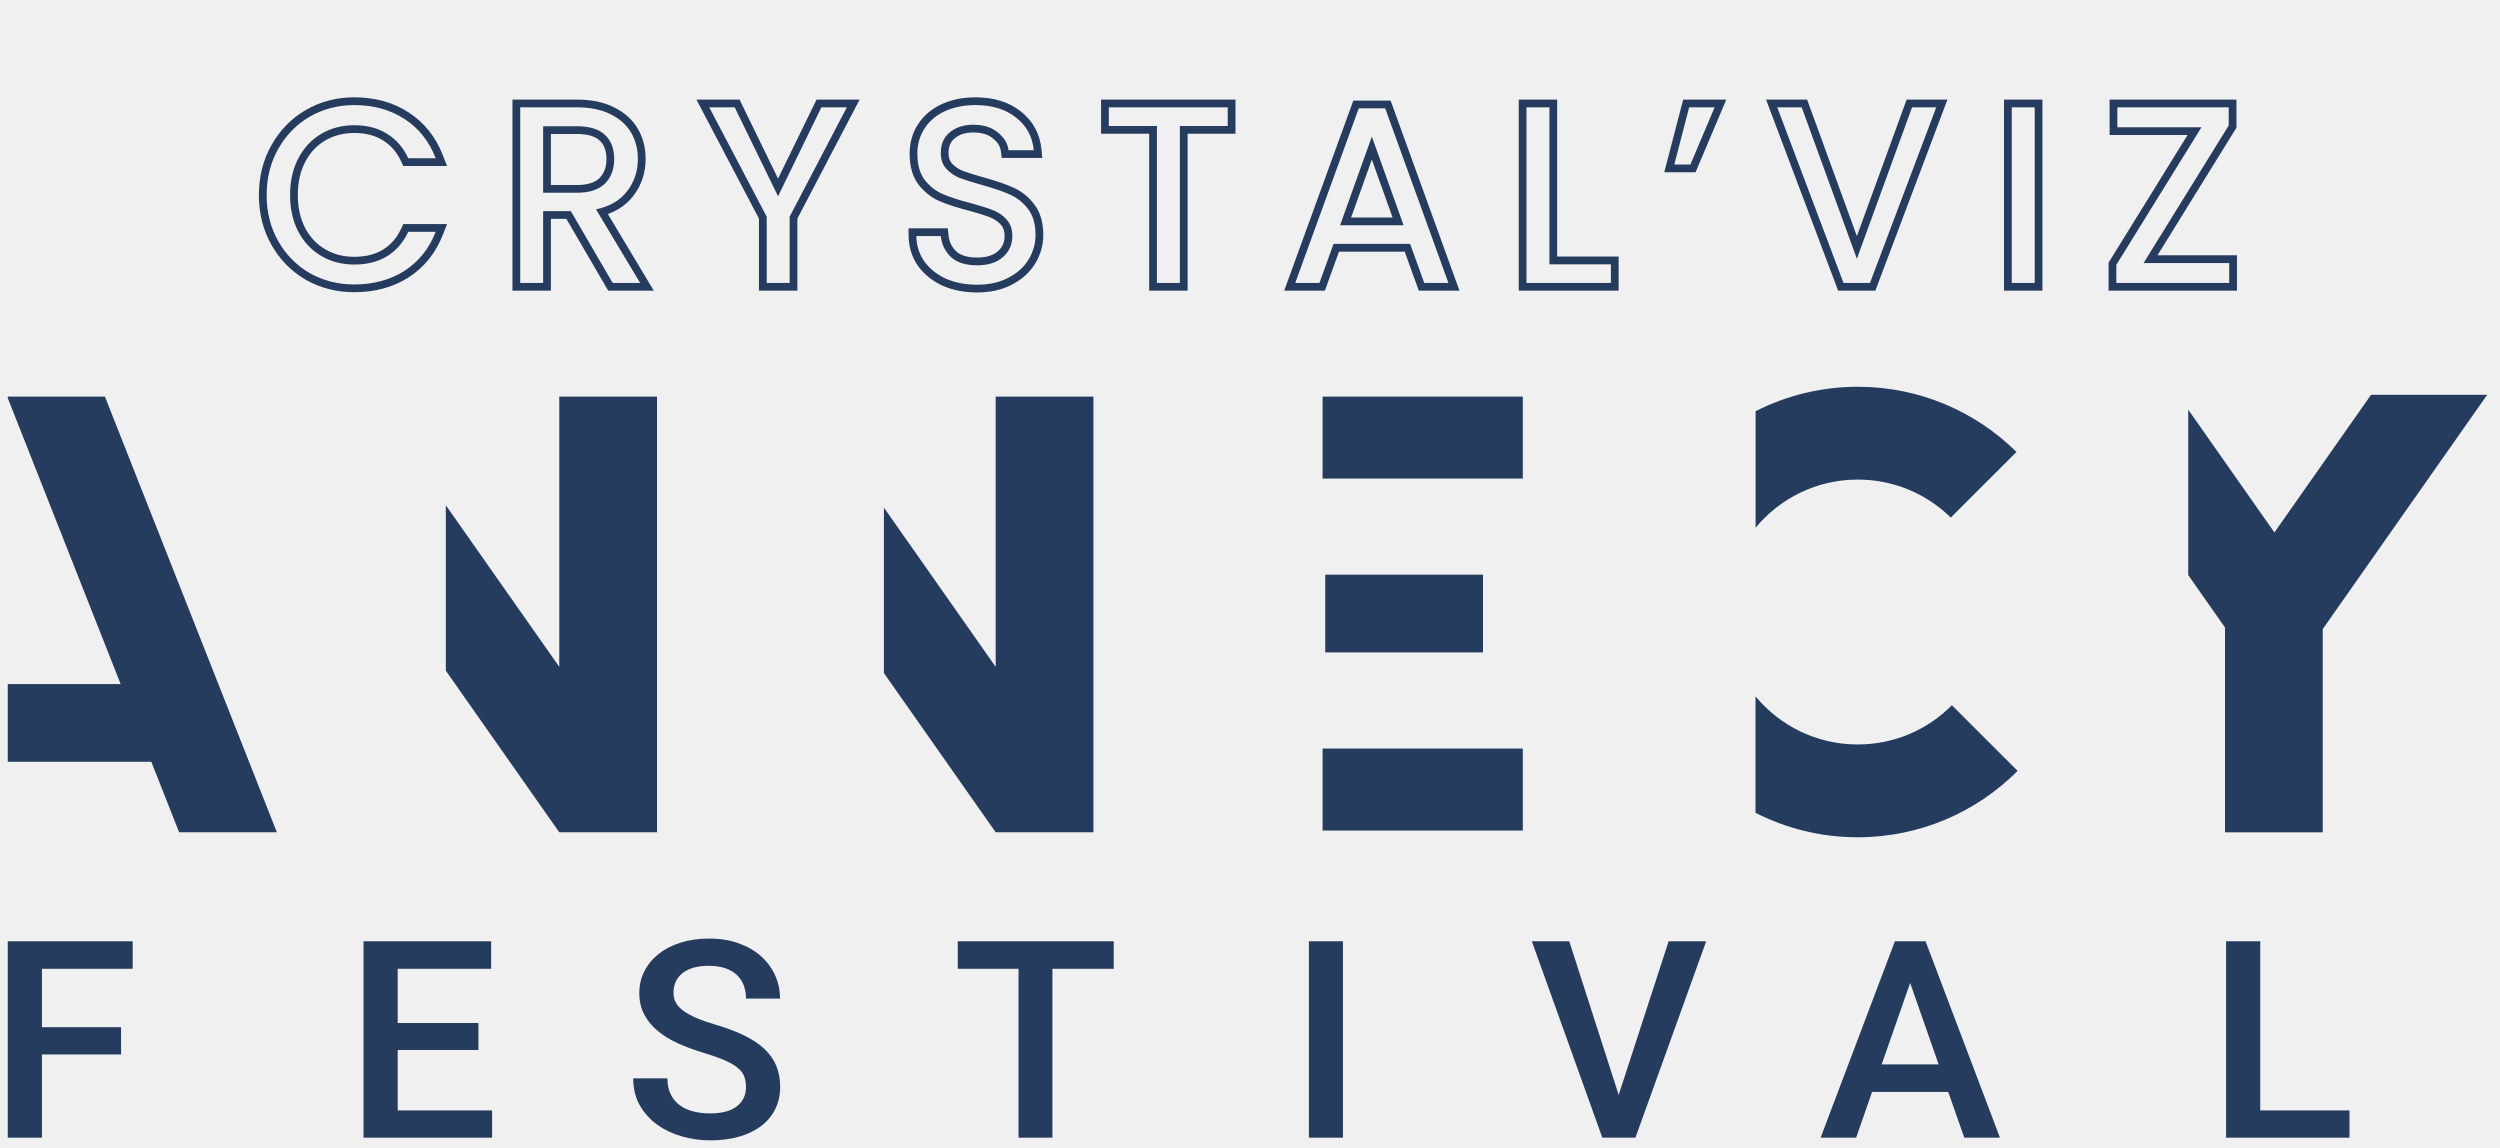
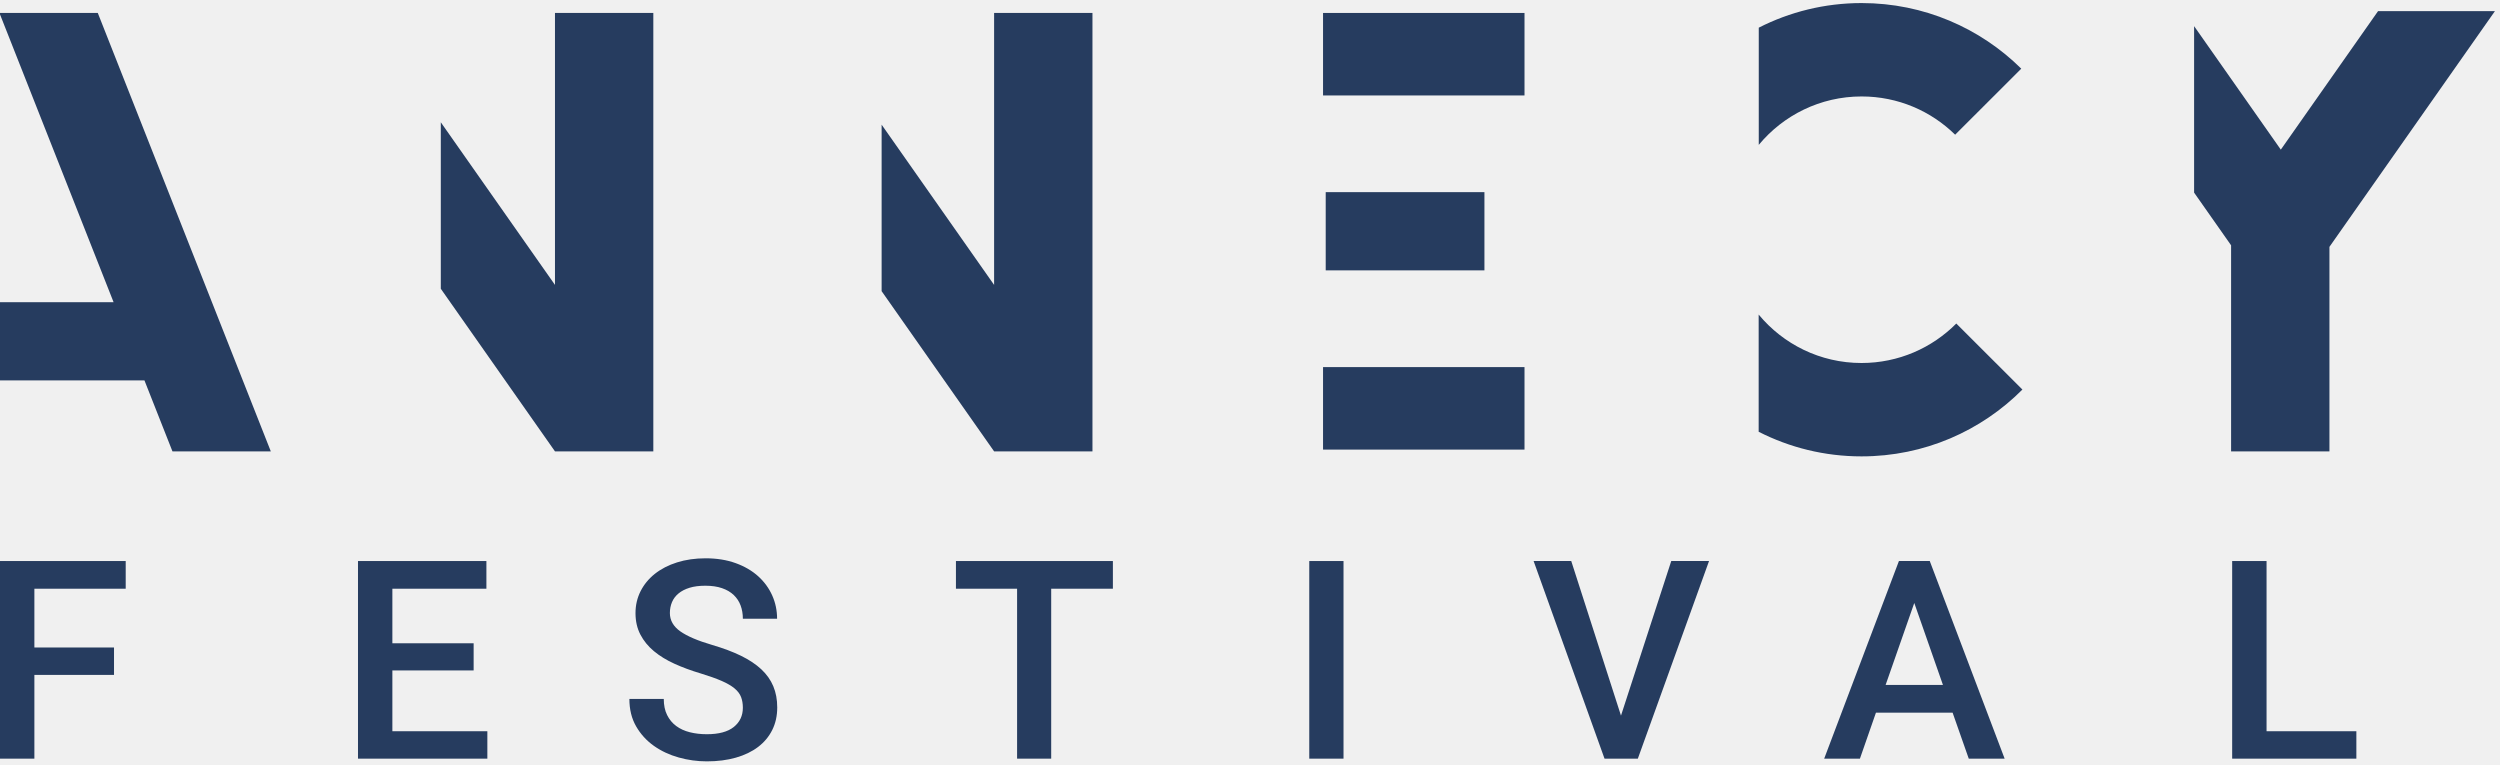
- <svg xmlns="http://www.w3.org/2000/svg" width="645" height="296" viewBox="0 0 645 296" fill="none">
-   <mask id="path-1-outside-1_344_3" maskUnits="userSpaceOnUse" x="66" y="25" width="512" height="51" fill="black">
-     <rect fill="white" x="66" y="25" width="512" height="51" />
-     <path d="M68.795 50.315C68.795 45.895 69.792 41.93 71.785 38.42C73.778 34.867 76.487 32.093 79.91 30.1C83.377 28.107 87.212 27.11 91.415 27.11C96.355 27.11 100.667 28.302 104.35 30.685C108.033 33.068 110.72 36.448 112.41 40.825H105.325C104.068 38.095 102.248 35.993 99.865 34.52C97.525 33.047 94.708 32.31 91.415 32.31C88.252 32.31 85.413 33.047 82.9 34.52C80.387 35.993 78.415 38.095 76.985 40.825C75.555 43.512 74.84 46.675 74.84 50.315C74.84 53.912 75.555 57.075 76.985 59.805C78.415 62.492 80.387 64.572 82.9 66.045C85.413 67.518 88.252 68.255 91.415 68.255C94.708 68.255 97.525 67.54 99.865 66.11C102.248 64.637 104.068 62.535 105.325 59.805H112.41C110.72 64.138 108.033 67.497 104.35 69.88C100.667 72.22 96.355 73.39 91.415 73.39C87.212 73.39 83.377 72.415 79.91 70.465C76.487 68.472 73.778 65.72 71.785 62.21C69.792 58.7 68.795 54.735 68.795 50.315ZM158.07 73L147.28 54.475H140.13V73H134.215V27.695H148.84C152.263 27.695 155.145 28.28 157.485 29.45C159.868 30.62 161.645 32.202 162.815 34.195C163.985 36.188 164.57 38.463 164.57 41.02C164.57 44.14 163.66 46.892 161.84 49.275C160.063 51.658 157.377 53.24 153.78 54.02L165.155 73H158.07ZM140.13 49.73H148.84C152.047 49.73 154.452 48.95 156.055 47.39C157.658 45.787 158.46 43.663 158.46 41.02C158.46 38.333 157.658 36.253 156.055 34.78C154.495 33.307 152.09 32.57 148.84 32.57H140.13V49.73ZM218.481 27.695L203.726 55.905V73H197.811V55.905L182.991 27.695H189.556L200.736 50.64L211.916 27.695H218.481ZM252.085 73.455C249.095 73.455 246.408 72.935 244.025 71.895C241.685 70.812 239.843 69.338 238.5 67.475C237.157 65.568 236.463 63.38 236.42 60.91H242.725C242.942 63.033 243.808 64.832 245.325 66.305C246.885 67.735 249.138 68.45 252.085 68.45C254.902 68.45 257.112 67.757 258.715 66.37C260.362 64.94 261.185 63.12 261.185 60.91C261.185 59.177 260.708 57.768 259.755 56.685C258.802 55.602 257.61 54.778 256.18 54.215C254.75 53.652 252.822 53.045 250.395 52.395C247.405 51.615 245 50.835 243.18 50.055C241.403 49.275 239.865 48.062 238.565 46.415C237.308 44.725 236.68 42.472 236.68 39.655C236.68 37.185 237.308 34.997 238.565 33.09C239.822 31.183 241.577 29.71 243.83 28.67C246.127 27.63 248.748 27.11 251.695 27.11C255.942 27.11 259.408 28.172 262.095 30.295C264.825 32.418 266.363 35.235 266.71 38.745H260.21C259.993 37.012 259.083 35.495 257.48 34.195C255.877 32.852 253.753 32.18 251.11 32.18C248.64 32.18 246.625 32.83 245.065 34.13C243.505 35.387 242.725 37.163 242.725 39.46C242.725 41.107 243.18 42.45 244.09 43.49C245.043 44.53 246.192 45.332 247.535 45.895C248.922 46.415 250.85 47.022 253.32 47.715C256.31 48.538 258.715 49.362 260.535 50.185C262.355 50.965 263.915 52.2 265.215 53.89C266.515 55.537 267.165 57.79 267.165 60.65C267.165 62.86 266.58 64.94 265.41 66.89C264.24 68.84 262.507 70.422 260.21 71.635C257.913 72.848 255.205 73.455 252.085 73.455ZM316.754 27.695V32.505H304.404V73H298.489V32.505H286.074V27.695H316.754ZM363.815 62.925H344.055L340.415 73H334.175L350.555 27.955H357.38L373.695 73H367.455L363.815 62.925ZM362.125 58.115L353.935 35.235L345.745 58.115H362.125ZM399.749 68.19H415.609V73H393.834V27.695H399.749V68.19ZM435.801 27.695H442.366L436.126 42.45H431.966L435.801 27.695ZM499.549 27.695L482.454 73H475.629L458.534 27.695H464.839L479.074 66.76L493.309 27.695H499.549ZM524.95 27.695V73H519.035V27.695H524.95ZM553.036 67.865H575.136V73H546.016V68.32L567.986 32.83H546.276V27.695H575.006V32.375L553.036 67.865Z" />
-   </mask>
-   <path d="M71.785 38.42L73.524 39.408L73.529 39.398L71.785 38.42ZM79.91 30.1L78.913 28.366L78.904 28.372L79.91 30.1ZM104.35 30.685L105.437 29.006L104.35 30.685ZM112.41 40.825V42.825H115.326L114.276 40.105L112.41 40.825ZM105.325 40.825L103.508 41.661L104.044 42.825H105.325V40.825ZM99.865 34.52L98.799 36.212L98.806 36.217L98.813 36.221L99.865 34.52ZM82.9 34.52L83.911 36.245H83.911L82.9 34.52ZM76.985 40.825L78.751 41.765L78.757 41.753L76.985 40.825ZM76.985 59.805L75.213 60.733L75.219 60.745L76.985 59.805ZM82.9 66.045L83.911 64.32L82.9 66.045ZM99.865 66.11L100.908 67.817L100.917 67.811L99.865 66.11ZM105.325 59.805V57.805H104.044L103.508 58.969L105.325 59.805ZM112.41 59.805L114.273 60.532L115.337 57.805H112.41V59.805ZM104.35 69.88L105.422 71.568L105.43 71.564L105.437 71.559L104.35 69.88ZM79.91 70.465L78.904 72.193L78.916 72.201L78.93 72.208L79.91 70.465ZM71.785 62.21L73.524 61.222L71.785 62.21ZM70.795 50.315C70.795 46.208 71.718 42.589 73.524 39.408L70.046 37.432C67.866 41.272 66.795 45.583 66.795 50.315H70.795ZM73.529 39.398C75.353 36.147 77.811 33.637 80.916 31.828L78.904 28.372C75.163 30.55 72.204 33.586 70.041 37.441L73.529 39.398ZM80.907 31.834C84.055 30.024 87.543 29.11 91.415 29.11V25.11C86.88 25.11 82.699 26.189 78.913 28.366L80.907 31.834ZM91.415 29.11C96.02 29.11 99.944 30.216 103.264 32.364L105.437 29.006C101.39 26.387 96.69 25.11 91.415 25.11V29.11ZM103.264 32.364C106.567 34.502 108.995 37.534 110.544 41.545L114.276 40.105C112.445 35.363 109.499 31.635 105.437 29.006L103.264 32.364ZM112.41 38.825H105.325V42.825H112.41V38.825ZM107.142 39.989C105.733 36.929 103.659 34.514 100.917 32.819L98.813 36.221C100.838 37.472 102.404 39.261 103.508 41.661L107.142 39.989ZM100.931 32.828C98.215 31.118 95.013 30.31 91.415 30.31V34.31C94.404 34.31 96.835 34.976 98.799 36.212L100.931 32.828ZM91.415 30.31C87.928 30.31 84.735 31.126 81.889 32.795L83.911 36.245C86.092 34.967 88.576 34.31 91.415 34.31V30.31ZM81.889 32.795C79.033 34.468 76.807 36.855 75.213 39.897L78.757 41.753C80.023 39.335 81.74 37.518 83.911 36.245L81.889 32.795ZM75.219 39.885C73.608 42.913 72.84 46.411 72.84 50.315H76.84C76.84 46.939 77.502 44.111 78.751 41.765L75.219 39.885ZM72.84 50.315C72.84 54.181 73.61 57.672 75.213 60.733L78.757 58.877C77.5 56.478 76.84 53.642 76.84 50.315H72.84ZM75.219 60.745C76.815 63.743 79.041 66.101 81.889 67.77L83.911 64.32C81.732 63.042 80.015 61.241 78.751 58.865L75.219 60.745ZM81.889 67.77C84.735 69.439 87.928 70.255 91.415 70.255V66.255C88.576 66.255 86.092 65.598 83.911 64.32L81.889 67.77ZM91.415 70.255C95.002 70.255 98.196 69.474 100.908 67.817L98.822 64.403C96.854 65.606 94.415 66.255 91.415 66.255V70.255ZM100.917 67.811C103.659 66.116 105.733 63.701 107.142 60.641L103.508 58.969C102.404 61.369 100.838 63.157 98.813 64.409L100.917 67.811ZM105.325 61.805H112.41V57.805H105.325V61.805ZM110.547 59.078C108.999 63.045 106.572 66.06 103.264 68.201L105.437 71.559C109.494 68.934 112.441 65.231 114.273 60.532L110.547 59.078ZM103.278 68.192C99.956 70.302 96.027 71.39 91.415 71.39V75.39C96.683 75.39 101.378 74.138 105.422 71.568L103.278 68.192ZM91.415 71.39C87.535 71.39 84.041 70.494 80.891 68.722L78.93 72.208C82.713 74.336 86.888 75.39 91.415 75.39V71.39ZM80.916 68.737C77.805 66.925 75.346 64.431 73.524 61.222L70.046 63.198C72.21 67.009 75.169 70.019 78.904 72.193L80.916 68.737ZM73.524 61.222C71.718 58.041 70.795 54.422 70.795 50.315H66.795C66.795 55.047 67.866 59.358 70.046 63.198L73.524 61.222ZM158.07 73L156.342 74.007L156.92 75H158.07V73ZM147.28 54.475L149.008 53.468L148.43 52.475H147.28V54.475ZM140.13 54.475V52.475H138.13V54.475H140.13ZM140.13 73V75H142.13V73H140.13ZM134.215 73H132.215V75H134.215V73ZM134.215 27.695V25.695H132.215V27.695H134.215ZM157.485 29.45L156.591 31.239L156.597 31.242L156.604 31.245L157.485 29.45ZM161.84 49.275L160.25 48.061L160.243 48.07L160.236 48.08L161.84 49.275ZM153.78 54.02L153.356 52.065L150.631 52.656L152.064 55.048L153.78 54.02ZM165.155 73V75H168.685L166.87 71.972L165.155 73ZM140.13 49.73H138.13V51.73H140.13V49.73ZM156.055 47.39L157.45 48.823L157.459 48.814L157.469 48.804L156.055 47.39ZM156.055 34.78L154.682 36.234L154.692 36.243L154.702 36.253L156.055 34.78ZM140.13 32.57V30.57H138.13V32.57H140.13ZM159.798 71.993L149.008 53.468L145.552 55.482L156.342 74.007L159.798 71.993ZM147.28 52.475H140.13V56.475H147.28V52.475ZM138.13 54.475V73H142.13V54.475H138.13ZM140.13 71H134.215V75H140.13V71ZM136.215 73V27.695H132.215V73H136.215ZM134.215 29.695H148.84V25.695H134.215V29.695ZM148.84 29.695C152.045 29.695 154.6 30.244 156.591 31.239L158.379 27.661C155.69 26.316 152.482 25.695 148.84 25.695V29.695ZM156.604 31.245C158.689 32.269 160.147 33.6 161.09 35.207L164.54 33.183C163.143 30.803 161.048 28.971 158.366 27.655L156.604 31.245ZM161.09 35.207C162.061 36.862 162.57 38.781 162.57 41.02H166.57C166.57 38.146 165.909 35.515 164.54 33.183L161.09 35.207ZM162.57 41.02C162.57 43.72 161.793 46.041 160.25 48.061L163.429 50.489C165.527 47.742 166.57 44.56 166.57 41.02H162.57ZM160.236 48.08C158.813 49.99 156.597 51.362 153.356 52.065L154.204 55.975C158.156 55.117 161.314 53.327 163.443 50.47L160.236 48.08ZM152.064 55.048L163.439 74.028L166.87 71.972L155.495 52.992L152.064 55.048ZM165.155 71H158.07V75H165.155V71ZM140.13 51.73H148.84V47.73H140.13V51.73ZM148.84 51.73C152.341 51.73 155.337 50.879 157.45 48.823L154.66 45.956C153.566 47.021 151.752 47.73 148.84 47.73V51.73ZM157.469 48.804C159.51 46.764 160.46 44.099 160.46 41.02H156.46C156.46 43.228 155.807 44.81 154.641 45.976L157.469 48.804ZM160.46 41.02C160.46 37.914 159.517 35.245 157.408 33.307L154.702 36.253C155.8 37.261 156.46 38.752 156.46 41.02H160.46ZM157.428 33.326C155.345 31.358 152.344 30.57 148.84 30.57V34.57C151.836 34.57 153.645 35.255 154.682 36.234L157.428 33.326ZM148.84 30.57H140.13V34.57H148.84V30.57ZM138.13 32.57V49.73H142.13V32.57H138.13ZM218.481 27.695L220.253 28.622L221.784 25.695H218.481V27.695ZM203.726 55.905L201.954 54.978L201.726 55.413V55.905H203.726ZM203.726 73V75H205.726V73H203.726ZM197.811 73H195.811V75H197.811V73ZM197.811 55.905H199.811V55.412L199.581 54.975L197.811 55.905ZM182.991 27.695V25.695H179.681L181.22 28.625L182.991 27.695ZM189.556 27.695L191.354 26.819L190.806 25.695H189.556V27.695ZM200.736 50.64L198.938 51.516L200.736 55.206L202.534 51.516L200.736 50.64ZM211.916 27.695V25.695H210.666L210.118 26.819L211.916 27.695ZM216.709 26.768L201.954 54.978L205.498 56.832L220.253 28.622L216.709 26.768ZM201.726 55.905V73H205.726V55.905H201.726ZM203.726 71H197.811V75H203.726V71ZM199.811 73V55.905H195.811V73H199.811ZM199.581 54.975L184.761 26.765L181.22 28.625L196.04 56.835L199.581 54.975ZM182.991 29.695H189.556V25.695H182.991V29.695ZM187.758 28.571L198.938 51.516L202.534 49.764L191.354 26.819L187.758 28.571ZM202.534 51.516L213.714 28.571L210.118 26.819L198.938 49.764L202.534 51.516ZM211.916 29.695H218.481V25.695H211.916V29.695ZM244.025 71.895L243.185 73.71L243.205 73.719L243.225 73.728L244.025 71.895ZM238.5 67.475L236.865 68.627L236.871 68.636L236.877 68.645L238.5 67.475ZM236.42 60.91V58.91H234.384L234.42 60.945L236.42 60.91ZM242.725 60.91L244.715 60.707L244.531 58.91H242.725V60.91ZM245.325 66.305L243.931 67.74L243.952 67.76L243.973 67.779L245.325 66.305ZM258.715 66.37L260.023 67.883L260.026 67.88L258.715 66.37ZM259.755 56.685L258.253 58.006V58.006L259.755 56.685ZM256.18 54.215L255.447 56.076L256.18 54.215ZM250.395 52.395L250.912 50.463L250.9 50.46L250.395 52.395ZM243.18 50.055L242.376 51.886L242.384 51.89L242.392 51.893L243.18 50.055ZM238.565 46.415L236.96 47.608L236.977 47.632L236.995 47.654L238.565 46.415ZM238.565 33.09L240.235 34.191L238.565 33.09ZM243.83 28.67L243.005 26.848L242.998 26.851L242.992 26.854L243.83 28.67ZM262.095 30.295L260.855 31.864L260.861 31.869L260.867 31.874L262.095 30.295ZM266.71 38.745V40.745H268.917L268.7 38.548L266.71 38.745ZM260.21 38.745L258.225 38.993L258.444 40.745H260.21V38.745ZM257.48 34.195L256.195 35.728L256.208 35.738L256.22 35.748L257.48 34.195ZM245.065 34.13L246.32 35.688L246.332 35.677L246.345 35.666L245.065 34.13ZM244.09 43.49L242.585 44.807L242.6 44.824L242.616 44.841L244.09 43.49ZM247.535 45.895L246.761 47.739L246.797 47.754L246.833 47.768L247.535 45.895ZM253.32 47.715L252.779 49.641L252.789 49.643L253.32 47.715ZM260.535 50.185L259.711 52.007L259.729 52.015L259.747 52.023L260.535 50.185ZM265.215 53.89L263.63 55.109L263.637 55.119L263.645 55.129L265.215 53.89ZM265.41 66.89L267.125 67.919L265.41 66.89ZM260.21 71.635L259.276 69.867L260.21 71.635ZM252.085 71.455C249.329 71.455 246.921 70.977 244.825 70.062L243.225 73.728C245.896 74.894 248.861 75.455 252.085 75.455V71.455ZM244.865 70.08C242.798 69.123 241.241 67.857 240.122 66.305L236.877 68.645C238.445 70.82 240.572 72.5 243.185 73.71L244.865 70.08ZM240.135 66.323C239.036 64.764 238.456 62.969 238.42 60.875L234.42 60.945C234.47 63.791 235.277 66.373 236.865 68.627L240.135 66.323ZM236.42 62.91H242.725V58.91H236.42V62.91ZM240.735 61.113C240.999 63.699 242.074 65.935 243.931 67.74L246.718 64.87C245.543 63.728 244.884 62.367 244.715 60.707L240.735 61.113ZM243.973 67.779C246.026 69.66 248.835 70.45 252.085 70.45V66.45C249.441 66.45 247.744 65.809 246.676 64.831L243.973 67.779ZM252.085 70.45C255.222 70.45 257.951 69.674 260.023 67.883L257.407 64.857C256.272 65.839 254.581 66.45 252.085 66.45V70.45ZM260.026 67.88C262.117 66.064 263.185 63.691 263.185 60.91H259.185C259.185 62.55 258.606 63.816 257.403 64.86L260.026 67.88ZM263.185 60.91C263.185 58.793 262.593 56.883 261.256 55.364L258.253 58.006C258.824 58.654 259.185 59.56 259.185 60.91H263.185ZM261.256 55.364C260.08 54.027 258.618 53.026 256.913 52.354L255.447 56.076C256.601 56.531 257.523 57.177 258.253 58.006L261.256 55.364ZM256.913 52.354C255.383 51.751 253.373 51.122 250.912 50.463L249.877 54.327C252.27 54.968 254.117 55.552 255.447 56.076L256.913 52.354ZM250.9 50.46C247.959 49.693 245.66 48.942 243.968 48.217L242.392 51.893C244.34 52.728 246.851 53.537 249.89 54.33L250.9 50.46ZM243.984 48.224C242.531 47.586 241.249 46.587 240.135 45.176L236.995 47.654C238.481 49.537 240.275 50.964 242.376 51.886L243.984 48.224ZM240.17 45.222C239.244 43.976 238.68 42.185 238.68 39.655H234.68C234.68 42.758 235.372 45.474 236.96 47.608L240.17 45.222ZM238.68 39.655C238.68 37.543 239.211 35.744 240.235 34.191L236.895 31.989C235.405 34.249 234.68 36.827 234.68 39.655H238.68ZM240.235 34.191C241.269 32.622 242.723 31.384 244.668 30.486L242.992 26.854C240.43 28.036 238.374 29.744 236.895 31.989L240.235 34.191ZM244.655 30.492C246.652 29.587 248.985 29.11 251.695 29.11V25.11C248.511 25.11 245.601 25.672 243.005 26.848L244.655 30.492ZM251.695 29.11C255.602 29.11 258.599 30.081 260.855 31.864L263.335 28.726C260.217 26.262 256.281 25.11 251.695 25.11V29.11ZM260.867 31.874C263.154 33.653 264.426 35.965 264.72 38.942L268.7 38.548C268.301 34.505 266.495 31.184 263.323 28.716L260.867 31.874ZM266.71 36.745H260.21V40.745H266.71V36.745ZM262.194 38.497C261.902 36.16 260.666 34.204 258.739 32.642L256.22 35.748C257.5 36.786 258.084 37.864 258.225 38.993L262.194 38.497ZM258.764 32.662C256.714 30.944 254.096 30.18 251.11 30.18V34.18C253.411 34.18 255.039 34.759 256.195 35.728L258.764 32.662ZM251.11 30.18C248.277 30.18 245.777 30.933 243.784 32.594L246.345 35.666C247.473 34.727 249.003 34.18 251.11 34.18V30.18ZM243.81 32.572C241.706 34.267 240.725 36.658 240.725 39.46H244.725C244.725 37.669 245.303 36.506 246.32 35.688L243.81 32.572ZM240.725 39.46C240.725 41.493 241.297 43.335 242.585 44.807L245.595 42.173C245.063 41.565 244.725 40.72 244.725 39.46H240.725ZM242.616 44.841C243.771 46.102 245.16 47.068 246.761 47.739L248.308 44.051C247.223 43.595 246.316 42.959 245.564 42.139L242.616 44.841ZM246.833 47.768C248.297 48.317 250.288 48.941 252.779 49.641L253.86 45.789C251.412 45.102 249.546 44.513 248.237 44.022L246.833 47.768ZM252.789 49.643C255.727 50.452 258.022 51.243 259.711 52.007L261.359 48.363C259.408 47.48 256.893 46.624 253.851 45.787L252.789 49.643ZM259.747 52.023C261.229 52.658 262.522 53.669 263.63 55.109L266.8 52.671C265.308 50.731 263.481 49.272 261.323 48.347L259.747 52.023ZM263.645 55.129C264.58 56.314 265.165 58.078 265.165 60.65H269.165C269.165 57.502 268.449 54.759 266.785 52.651L263.645 55.129ZM265.165 60.65C265.165 62.487 264.684 64.212 263.695 65.861L267.125 67.919C268.476 65.668 269.165 63.233 269.165 60.65H265.165ZM263.695 65.861C262.738 67.455 261.296 68.799 259.276 69.867L261.144 73.403C263.717 72.044 265.741 70.225 267.125 67.919L263.695 65.861ZM259.276 69.867C257.319 70.9 254.944 71.455 252.085 71.455V75.455C255.465 75.455 258.507 74.797 261.144 73.403L259.276 69.867ZM316.754 27.695H318.754V25.695H316.754V27.695ZM316.754 32.505V34.505H318.754V32.505H316.754ZM304.404 32.505V30.505H302.404V32.505H304.404ZM304.404 73V75H306.404V73H304.404ZM298.489 73H296.489V75H298.489V73ZM298.489 32.505H300.489V30.505H298.489V32.505ZM286.074 32.505H284.074V34.505H286.074V32.505ZM286.074 27.695V25.695H284.074V27.695H286.074ZM314.754 27.695V32.505H318.754V27.695H314.754ZM316.754 30.505H304.404V34.505H316.754V30.505ZM302.404 32.505V73H306.404V32.505H302.404ZM304.404 71H298.489V75H304.404V71ZM300.489 73V32.505H296.489V73H300.489ZM298.489 30.505H286.074V34.505H298.489V30.505ZM288.074 32.505V27.695H284.074V32.505H288.074ZM286.074 29.695H316.754V25.695H286.074V29.695ZM363.815 62.925L365.696 62.245L365.219 60.925H363.815V62.925ZM344.055 62.925V60.925H342.651L342.174 62.245L344.055 62.925ZM340.415 73V75H341.819L342.296 73.68L340.415 73ZM334.175 73L332.296 72.317L331.32 75H334.175V73ZM350.555 27.955V25.955H349.154L348.676 27.271L350.555 27.955ZM357.38 27.955L359.261 27.274L358.783 25.955H357.38V27.955ZM373.695 73V75H376.547L375.576 72.319L373.695 73ZM367.455 73L365.574 73.68L366.051 75H367.455V73ZM362.125 58.115V60.115H364.965L364.008 57.441L362.125 58.115ZM353.935 35.235L355.818 34.561L353.935 29.3L352.052 34.561L353.935 35.235ZM345.745 58.115L343.862 57.441L342.905 60.115H345.745V58.115ZM363.815 60.925H344.055V64.925H363.815V60.925ZM342.174 62.245L338.534 72.32L342.296 73.68L345.936 63.605L342.174 62.245ZM340.415 71H334.175V75H340.415V71ZM336.055 73.683L352.435 28.639L348.676 27.271L332.296 72.317L336.055 73.683ZM350.555 29.955H357.38V25.955H350.555V29.955ZM355.5 28.636L371.815 73.681L375.576 72.319L359.261 27.274L355.5 28.636ZM373.695 71H367.455V75H373.695V71ZM369.336 72.32L365.696 62.245L361.934 63.605L365.574 73.68L369.336 72.32ZM364.008 57.441L355.818 34.561L352.052 35.909L360.242 58.789L364.008 57.441ZM352.052 34.561L343.862 57.441L347.628 58.789L355.818 35.909L352.052 34.561ZM345.745 60.115H362.125V56.115H345.745V60.115ZM399.749 68.19H397.749V70.19H399.749V68.19ZM415.609 68.19H417.609V66.19H415.609V68.19ZM415.609 73V75H417.609V73H415.609ZM393.834 73H391.834V75H393.834V73ZM393.834 27.695V25.695H391.834V27.695H393.834ZM399.749 27.695H401.749V25.695H399.749V27.695ZM399.749 70.19H415.609V66.19H399.749V70.19ZM413.609 68.19V73H417.609V68.19H413.609ZM415.609 71H393.834V75H415.609V71ZM395.834 73V27.695H391.834V73H395.834ZM393.834 29.695H399.749V25.695H393.834V29.695ZM397.749 27.695V68.19H401.749V27.695H397.749ZM435.801 27.695V25.695H434.254L433.865 27.192L435.801 27.695ZM442.366 27.695L444.208 28.474L445.383 25.695H442.366V27.695ZM436.126 42.45V44.45H437.451L437.968 43.229L436.126 42.45ZM431.966 42.45L430.03 41.947L429.379 44.45H431.966V42.45ZM435.801 29.695H442.366V25.695H435.801V29.695ZM440.524 26.916L434.284 41.671L437.968 43.229L444.208 28.474L440.524 26.916ZM436.126 40.45H431.966V44.45H436.126V40.45ZM433.901 42.953L437.736 28.198L433.865 27.192L430.03 41.947L433.901 42.953ZM499.549 27.695L501.421 28.401L502.442 25.695H499.549V27.695ZM482.454 73V75H483.837L484.326 73.706L482.454 73ZM475.629 73L473.758 73.706L474.247 75H475.629V73ZM458.534 27.695V25.695H455.642L456.663 28.401L458.534 27.695ZM464.839 27.695L466.719 27.01L466.239 25.695H464.839V27.695ZM479.074 66.76L477.195 67.445L479.074 72.602L480.954 67.445L479.074 66.76ZM493.31 27.695V25.695H491.91L491.43 27.01L493.31 27.695ZM497.678 26.989L480.583 72.294L484.326 73.706L501.421 28.401L497.678 26.989ZM482.454 71H475.629V75H482.454V71ZM477.501 72.294L460.406 26.989L456.663 28.401L473.758 73.706L477.501 72.294ZM458.534 29.695H464.839V25.695H458.534V29.695ZM462.96 28.38L477.195 67.445L480.954 66.075L466.719 27.01L462.96 28.38ZM480.954 67.445L495.189 28.38L491.43 27.01L477.195 66.075L480.954 67.445ZM493.31 29.695H499.549V25.695H493.31V29.695ZM524.95 27.695H526.95V25.695H524.95V27.695ZM524.95 73V75H526.95V73H524.95ZM519.035 73H517.035V75H519.035V73ZM519.035 27.695V25.695H517.035V27.695H519.035ZM522.95 27.695V73H526.95V27.695H522.95ZM524.95 71H519.035V75H524.95V71ZM521.035 73V27.695H517.035V73H521.035ZM519.035 29.695H524.95V25.695H519.035V29.695ZM553.036 67.865L551.336 66.812L549.446 69.865H553.036V67.865ZM575.136 67.865H577.136V65.865H575.136V67.865ZM575.136 73V75H577.136V73H575.136ZM546.016 73H544.016V75H546.016V73ZM546.016 68.32L544.316 67.267L544.016 67.751V68.32H546.016ZM567.986 32.83L569.687 33.883L571.577 30.83H567.986V32.83ZM546.276 32.83H544.276V34.83H546.276V32.83ZM546.276 27.695V25.695H544.276V27.695H546.276ZM575.006 27.695H577.006V25.695H575.006V27.695ZM575.006 32.375L576.707 33.428L577.006 32.944V32.375H575.006ZM553.036 69.865H575.136V65.865H553.036V69.865ZM573.136 67.865V73H577.136V67.865H573.136ZM575.136 71H546.016V75H575.136V71ZM548.016 73V68.32H544.016V73H548.016ZM547.717 69.373L569.687 33.883L566.286 31.777L544.316 67.267L547.717 69.373ZM567.986 30.83H546.276V34.83H567.986V30.83ZM548.276 32.83V27.695H544.276V32.83H548.276ZM546.276 29.695H575.006V25.695H546.276V29.695ZM573.006 27.695V32.375H577.006V27.695H573.006ZM573.306 31.322L551.336 66.812L554.737 68.918L576.707 33.428L573.306 31.322Z" fill="#263C5F" mask="url(#path-1-outside-1_344_3)" />
-   <path d="M27.072 102.321H2V102.688L31.124 176.485H2V196.542H39.04L46.218 214.733H71.435L27.072 102.321Z" fill="#263C5F" />
-   <path d="M144.295 102.321V172.048L115.021 130.351V173.036L144.295 214.733H169.512V102.321L144.295 102.321Z" fill="#263C5F" />
-   <path d="M256.889 102.321V172.048L228.048 130.966V173.651L256.889 214.733H282.107V102.321L256.889 102.321Z" fill="#263C5F" />
-   <path d="M392.884 102.321H341.228V123.474H392.884V102.321Z" fill="#263C5F" />
-   <path d="M503.592 181.952C497.391 188.2 488.796 192.073 479.293 192.073C468.676 192.073 459.195 187.237 452.921 179.655V209.707C460.838 213.737 469.798 216.017 479.293 216.017C495.416 216.017 510.007 209.466 520.544 198.884L503.592 181.952Z" fill="#263C5F" />
-   <path d="M611.732 101.855L586.799 137.369L564.568 105.702V148.387L574.051 161.896V214.734H599.269V162.292L641.698 101.855L611.732 101.855Z" fill="#263C5F" />
-   <path d="M479.318 99.785C469.823 99.785 460.863 102.065 452.946 106.095V136.147C459.22 128.567 468.702 123.731 479.318 123.731C488.66 123.731 497.123 127.474 503.299 133.538L520.252 116.604C509.739 106.209 495.281 99.785 479.318 99.785Z" fill="#263C5F" />
-   <path d="M392.884 193.124H341.228V214.277H392.884V193.124Z" fill="#263C5F" />
-   <path d="M382.609 148.265H341.912V168.322H382.609V148.265Z" fill="#263C5F" />
-   <path d="M31.233 272.046H10.816V293.519H2V242.848H34.23V249.947H10.816V265.017H31.233V272.046Z" fill="#263C5F" />
-   <path d="M123.439 270.898H102.604V286.488H126.957V293.519H93.789V242.848H126.714V249.947H102.604V263.936H123.439V270.898Z" fill="#263C5F" />
-   <path d="M192.469 280.466C192.469 279.445 192.317 278.536 192.014 277.734C191.712 276.934 191.162 276.198 190.36 275.525C189.557 274.852 188.454 274.207 187.05 273.592C185.645 272.978 183.837 272.335 181.632 271.662C179.216 270.942 176.986 270.118 174.942 269.191C172.898 268.263 171.139 267.184 169.664 265.955C168.188 264.725 167.032 263.31 166.197 261.708C165.361 260.106 164.942 258.275 164.942 256.209C164.942 254.167 165.379 252.289 166.249 250.572C167.12 248.855 168.345 247.372 169.925 246.116C171.505 244.864 173.398 243.891 175.603 243.195C177.811 242.498 180.249 242.149 182.922 242.149C185.778 242.149 188.344 242.562 190.621 243.386C192.896 244.209 194.819 245.33 196.387 246.742C197.955 248.16 199.156 249.801 199.993 251.668C200.83 253.537 201.246 255.527 201.246 257.637H192.469C192.469 256.406 192.275 255.276 191.892 254.243C191.51 253.21 190.922 252.319 190.134 251.565C189.343 250.811 188.344 250.223 187.137 249.808C185.929 249.39 184.499 249.179 182.851 249.179C181.295 249.179 179.946 249.353 178.809 249.702C177.672 250.05 176.725 250.538 175.969 251.165C175.214 251.789 174.657 252.534 174.298 253.39C173.937 254.249 173.758 255.177 173.758 256.176C173.758 258.054 174.646 259.621 176.421 260.874C178.198 262.126 180.91 263.286 184.559 264.353C187.416 265.189 189.888 266.116 191.98 267.137C194.07 268.16 195.806 269.312 197.189 270.599C198.571 271.889 199.597 273.338 200.272 274.952C200.946 276.564 201.282 278.379 201.282 280.396C201.282 282.532 200.858 284.45 200.011 286.156C199.162 287.861 197.956 289.312 196.387 290.506C194.819 291.702 192.921 292.617 190.691 293.256C188.46 293.895 185.976 294.214 183.234 294.214C180.795 294.214 178.39 293.884 176.022 293.22C173.653 292.56 171.527 291.563 169.646 290.23C167.766 288.894 166.249 287.23 165.1 285.235C163.95 283.238 163.374 280.896 163.374 278.206H172.191C172.191 279.806 172.473 281.181 173.043 282.329C173.613 283.477 174.39 284.416 175.379 285.147C176.364 285.879 177.532 286.413 178.879 286.749C180.225 287.085 181.678 287.254 183.234 287.254C186.3 287.254 188.605 286.632 190.152 285.392C191.695 284.15 192.469 282.508 192.469 280.466Z" fill="#263C5F" />
-   <path d="M287.344 249.947H271.526V293.519H262.782V249.947H247.102V242.848H287.344V249.947Z" fill="#263C5F" />
-   <path d="M346.477 293.519H337.696V242.848H346.477V293.519Z" fill="#263C5F" />
-   <path d="M417.62 282.488L430.51 242.848H440.197L421.939 293.519H413.402L395.216 242.848H404.866L417.62 282.488Z" fill="#263C5F" />
-   <path fill-rule="evenodd" clip-rule="evenodd" d="M502.645 281.722H482.995L478.884 293.519H469.719L488.883 242.848H496.791L515.989 293.519H506.791L502.645 281.722ZM485.47 274.621H500.172L492.82 253.602L485.47 274.621Z" fill="#263C5F" />
-   <path d="M583.144 286.488H606.173V293.519H574.328V242.848H583.144V286.488Z" fill="#263C5F" />
+ <svg xmlns="http://www.w3.org/2000/svg" width="641" height="196" viewBox="0 0 641 196" fill="none">
+   <path d="M25.072 3.321H0V3.688L29.124 77.485H0V97.542H37.04L44.218 115.733H69.435L25.072 3.321Z" fill="#263C5F" />
+   <path d="M142.295 3.321V73.048L113.021 31.351V74.036L142.295 115.733H167.512V3.321L142.295 3.321Z" fill="#263C5F" />
+   <path d="M254.889 3.321V73.048L226.048 31.966V74.651L254.889 115.733H280.107V3.321L254.889 3.321Z" fill="#263C5F" />
+   <path d="M390.884 3.321H339.228V24.474H390.884V3.321Z" fill="#263C5F" />
+   <path d="M501.592 82.952C495.391 89.2 486.796 93.073 477.293 93.073C466.676 93.073 457.195 88.237 450.921 80.655V110.707C458.838 114.737 467.798 117.017 477.293 117.017C493.416 117.017 508.007 110.466 518.544 99.883L501.592 82.952Z" fill="#263C5F" />
+   <path d="M609.732 2.855L584.799 38.369L562.568 6.702V49.387L572.051 62.896V115.734H597.269V63.292L639.698 2.855L609.732 2.855Z" fill="#263C5F" />
+   <path d="M477.318 0.785C467.823 0.785 458.863 3.065 450.946 7.095V37.147C457.22 29.567 466.702 24.731 477.318 24.731C486.66 24.731 495.123 28.474 501.299 34.538L518.252 17.605C507.739 7.209 493.281 0.785 477.318 0.785Z" fill="#263C5F" />
+   <path d="M390.884 94.124H339.228V115.277H390.884V94.124Z" fill="#263C5F" />
+   <path d="M380.609 49.265H339.912V69.322H380.609V49.265Z" fill="#263C5F" />
+   <path d="M29.233 173.046H8.816V194.519H0V143.848H32.23V150.947H8.816V166.017H29.233V173.046Z" fill="#263C5F" />
+   <path d="M121.439 171.898H100.604V187.488H124.957V194.519H91.789V143.848H124.714V150.947H100.604V164.936H121.439V171.898Z" fill="#263C5F" />
+   <path d="M190.469 181.466C190.469 180.445 190.317 179.536 190.014 178.734C189.712 177.934 189.162 177.198 188.36 176.525C187.557 175.852 186.454 175.207 185.05 174.592C183.645 173.978 181.837 173.335 179.632 172.662C177.216 171.942 174.986 171.118 172.942 170.191C170.898 169.263 169.139 168.184 167.664 166.955C166.188 165.725 165.032 164.31 164.197 162.708C163.361 161.106 162.942 159.275 162.942 157.209C162.942 155.167 163.379 153.289 164.249 151.572C165.12 149.855 166.345 148.372 167.925 147.116C169.505 145.864 171.398 144.891 173.603 144.195C175.811 143.498 178.249 143.149 180.922 143.149C183.778 143.149 186.344 143.562 188.621 144.386C190.896 145.209 192.819 146.33 194.387 147.742C195.955 149.16 197.156 150.801 197.993 152.668C198.83 154.537 199.246 156.527 199.246 158.637H190.469C190.469 157.406 190.275 156.276 189.892 155.243C189.51 154.21 188.922 153.319 188.134 152.565C187.343 151.811 186.344 151.223 185.137 150.808C183.929 150.39 182.499 150.179 180.851 150.179C179.295 150.179 177.946 150.353 176.809 150.702C175.672 151.05 174.725 151.538 173.969 152.165C173.214 152.789 172.657 153.534 172.298 154.39C171.937 155.249 171.758 156.177 171.758 157.176C171.758 159.054 172.646 160.621 174.421 161.874C176.198 163.126 178.91 164.286 182.559 165.353C185.416 166.189 187.888 167.116 189.98 168.137C192.07 169.16 193.806 170.312 195.189 171.599C196.571 172.889 197.597 174.338 198.272 175.952C198.946 177.564 199.282 179.379 199.282 181.396C199.282 183.532 198.858 185.45 198.011 187.156C197.162 188.861 195.956 190.312 194.387 191.506C192.819 192.702 190.921 193.617 188.691 194.256C186.46 194.895 183.976 195.214 181.234 195.214C178.795 195.214 176.39 194.884 174.022 194.22C171.653 193.56 169.527 192.563 167.646 191.23C165.766 189.894 164.249 188.23 163.1 186.235C161.95 184.238 161.374 181.896 161.374 179.206H170.191C170.191 180.806 170.473 182.181 171.043 183.329C171.613 184.477 172.39 185.416 173.379 186.147C174.364 186.879 175.532 187.413 176.879 187.749C178.225 188.085 179.678 188.254 181.234 188.254C184.3 188.254 186.605 187.632 188.152 186.392C189.695 185.15 190.469 183.508 190.469 181.466Z" fill="#263C5F" />
+   <path d="M285.344 150.947H269.526V194.519H260.782V150.947H245.102V143.848H285.344V150.947Z" fill="#263C5F" />
+   <path d="M344.477 194.519H335.696V143.848H344.477V194.519Z" fill="#263C5F" />
+   <path d="M415.62 183.488L428.51 143.848H438.197L419.939 194.519H411.402L393.216 143.848H402.866L415.62 183.488Z" fill="#263C5F" />
+   <path fill-rule="evenodd" clip-rule="evenodd" d="M500.645 182.722H480.995L476.884 194.519H467.719L486.883 143.848H494.791L513.989 194.519H504.791L500.645 182.722ZM483.47 175.621H498.172L490.82 154.602L483.47 175.621Z" fill="#263C5F" />
+   <path d="M581.144 187.488H604.173V194.519H572.328V143.848H581.144V187.488Z" fill="#263C5F" />
</svg>
